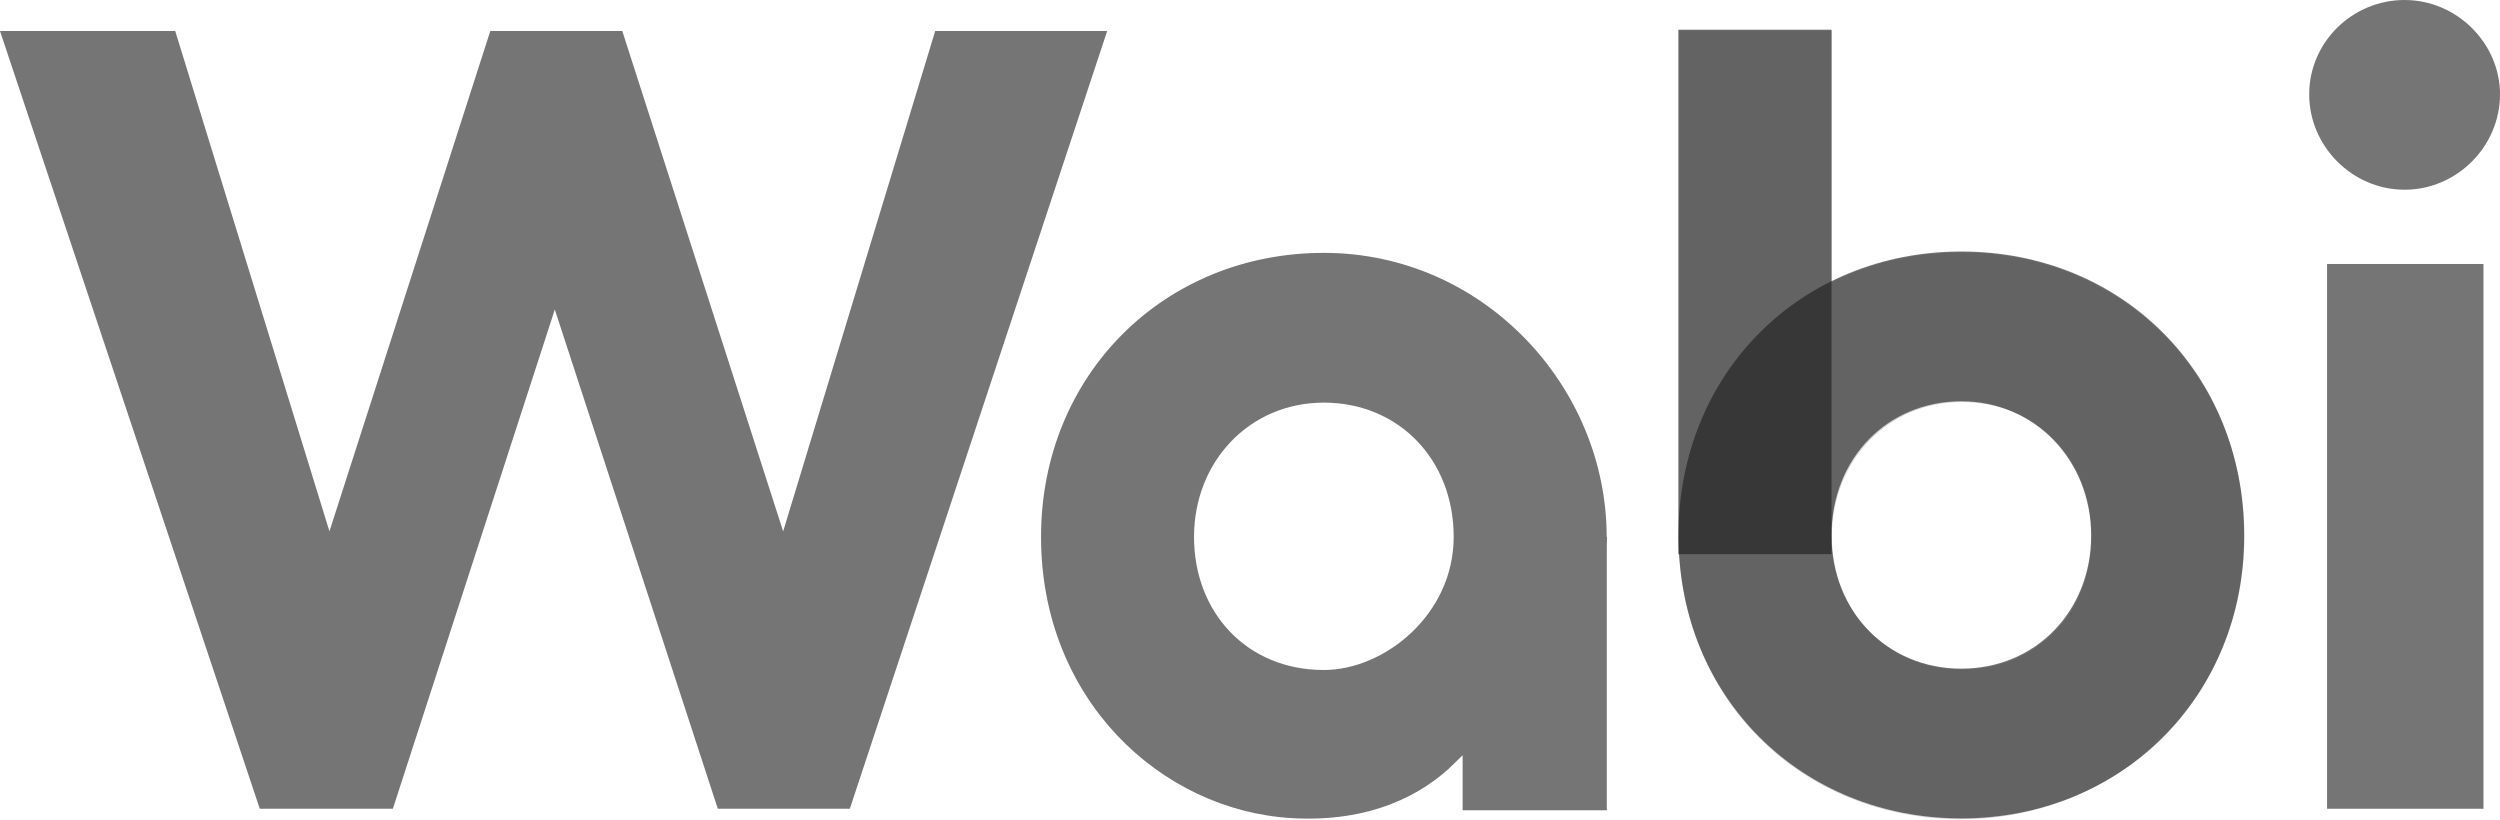
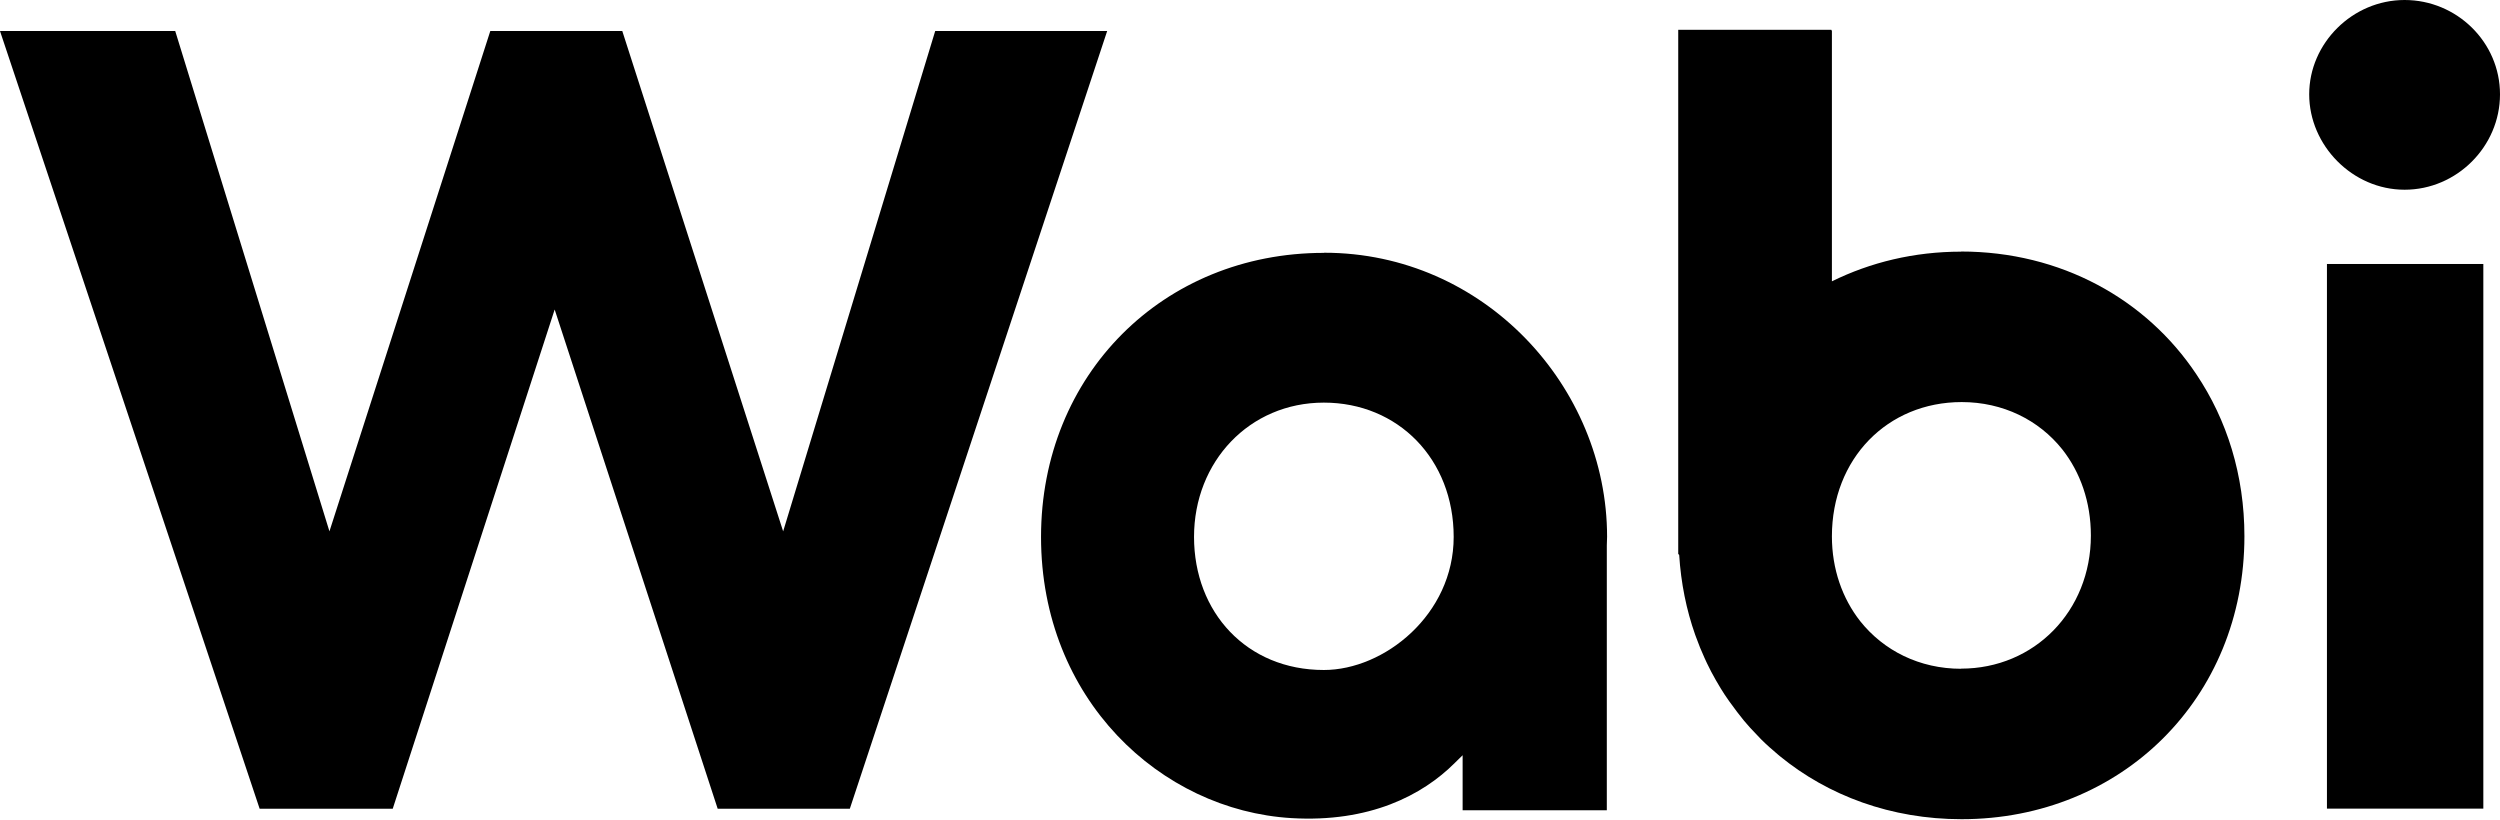
<svg xmlns="http://www.w3.org/2000/svg" id="Capa_2" viewBox="0 0 184.48 60.45">
  <g id="Layer_1">
    <g>
-       <g>
-         <path d="M165.6,39.52c0,11.95-9.09,20.87-20.87,20.87s-20.87-8.92-20.87-20.87,9-20.96,20.87-20.96,20.87,9,20.87,20.96Zm-30.45,0c0,5.57,4.09,9.82,9.58,9.82s9.58-4.26,9.58-9.82-4.17-9.91-9.58-9.91-9.58,4.17-9.58,9.91Z" fill="#191919" fill-opacity="0.6" />
-         <rect fill="#191919" fill-opacity="0.6" x="123.85" y="2.19" width="11.3" height="38.7" />
-       </g>
-       <path fill="#191919" fill-opacity="0.6" d="M81.7,2.29l-18.99,57.39h-9.74l-12.03-36.84-11.95,36.84h-9.82L0,2.29H12.93l11.38,36.92L36.18,2.29h9.74l11.87,36.92L69.01,2.29h12.69Z" />
-       <path fill="#191919" fill-opacity="0.6" d="M183.26,19.48V59.68h-11.54V19.48h11.54Z" />
-       <path fill="#191919" fill-opacity="0.6" d="M184.48,6.96c0,3.85-3.19,7.04-7.04,7.04s-7.04-3.19-7.04-7.04,3.19-6.96,7.04-6.96,7.04,3.19,7.04,6.96Z" />
-       <path fill="#191919" fill-opacity="0.2" d="M144.76,18.62c-3.49,0-6.74,.78-9.58,2.19V2.25h-11.3V40.94h.04c.66,11.26,9.42,19.51,20.83,19.51s20.87-8.92,20.87-20.87-9.09-20.96-20.87-20.96Zm0,30.78c-5.48,0-9.58-4.26-9.58-9.82s4.09-9.91,9.58-9.91,9.58,4.17,9.58,9.91-4.18,9.82-9.58,9.82Z" />
-       <path fill="#191919" fill-opacity="0.6" d="M118.56,39.62c0-11.08-9.09-20.96-20.87-20.96s-20.87,9-20.87,20.96,8.81,20.17,18.48,20.75c5.75,.34,9.66-1.68,12.05-4.07,.19-.19,.38-.38,.58-.57v4.06h10.64v-19.55h0c0-.21,.02-.42,.02-.63Zm-20.87,9.82c-5.7,0-9.58-4.26-9.58-9.82s4.09-9.91,9.58-9.91,9.58,4.17,9.58,9.91-5.12,9.82-9.58,9.82Z" />
+       <path d="M144.72,18.57c-3.48,0-6.7,.79-9.54,2.19V2.25h-.04v-.05h-11.3V40.89h.04v.05h.03c.13,2.08,.53,4.06,1.18,5.9,.02,.05,.04,.11,.06,.16,.19,.53,.4,1.05,.63,1.55,.06,.13,.12,.26,.18,.39,.2,.42,.42,.84,.65,1.24,.12,.21,.24,.41,.36,.61,.2,.32,.4,.64,.62,.94,.19,.27,.39,.54,.59,.8,.17,.22,.34,.44,.52,.66,.28,.34,.58,.66,.89,.98,.12,.13,.24,.25,.36,.38,.4,.4,.82,.77,1.25,1.13,.04,.04,.08,.07,.13,.11,3.58,2.93,8.22,4.66,13.42,4.66,11.79,0,20.87-8.92,20.87-20.88,0-4.51-1.29-8.59-3.54-11.94-3.7-5.56-10.01-9.07-17.38-9.07Zm0,30.78c-3.08,0-5.72-1.34-7.45-3.51-1.32-1.68-2.09-3.85-2.09-6.26,0-5.73,4.09-9.91,9.58-9.91,3.04,0,5.69,1.32,7.42,3.49,1.33,1.69,2.11,3.88,2.11,6.36,0,5.57-4.17,9.82-9.58,9.82Z" />
+       <polygon points="69.01 2.29 57.79 39.21 45.92 2.29 36.18 2.29 24.31 39.21 12.93 2.29 0 2.29 19.16 59.68 28.98 59.68 40.93 22.84 52.96 59.68 62.71 59.68 81.7 2.29 69.01 2.29" />
+       <rect x="171.71" y="19.48" width="11.54" height="40.19" />
+       <path d="M177.44,14c3.85,0,7.04-3.19,7.04-7.04s-3.19-6.96-7.04-6.96-7.04,3.19-7.04,6.96,3.19,7.04,7.04,7.04Z" />
+       <path d="M97.69,18.66c-11.87,0-20.87,9-20.87,20.96s8.81,20.17,18.48,20.75c5.75,.34,9.66-1.68,12.05-4.07,.19-.19,.38-.38,.58-.57v4.06h10.64v-19.55h0c0-.21,.02-.42,.02-.63,0-11.08-9.09-20.96-20.87-20.96Zm0,30.78c-5.7,0-9.58-4.26-9.58-9.82s4.09-9.91,9.58-9.91,9.58,4.18,9.58,9.91-5.12,9.82-9.58,9.82Z" />
    </g>
  </g>
</svg>
